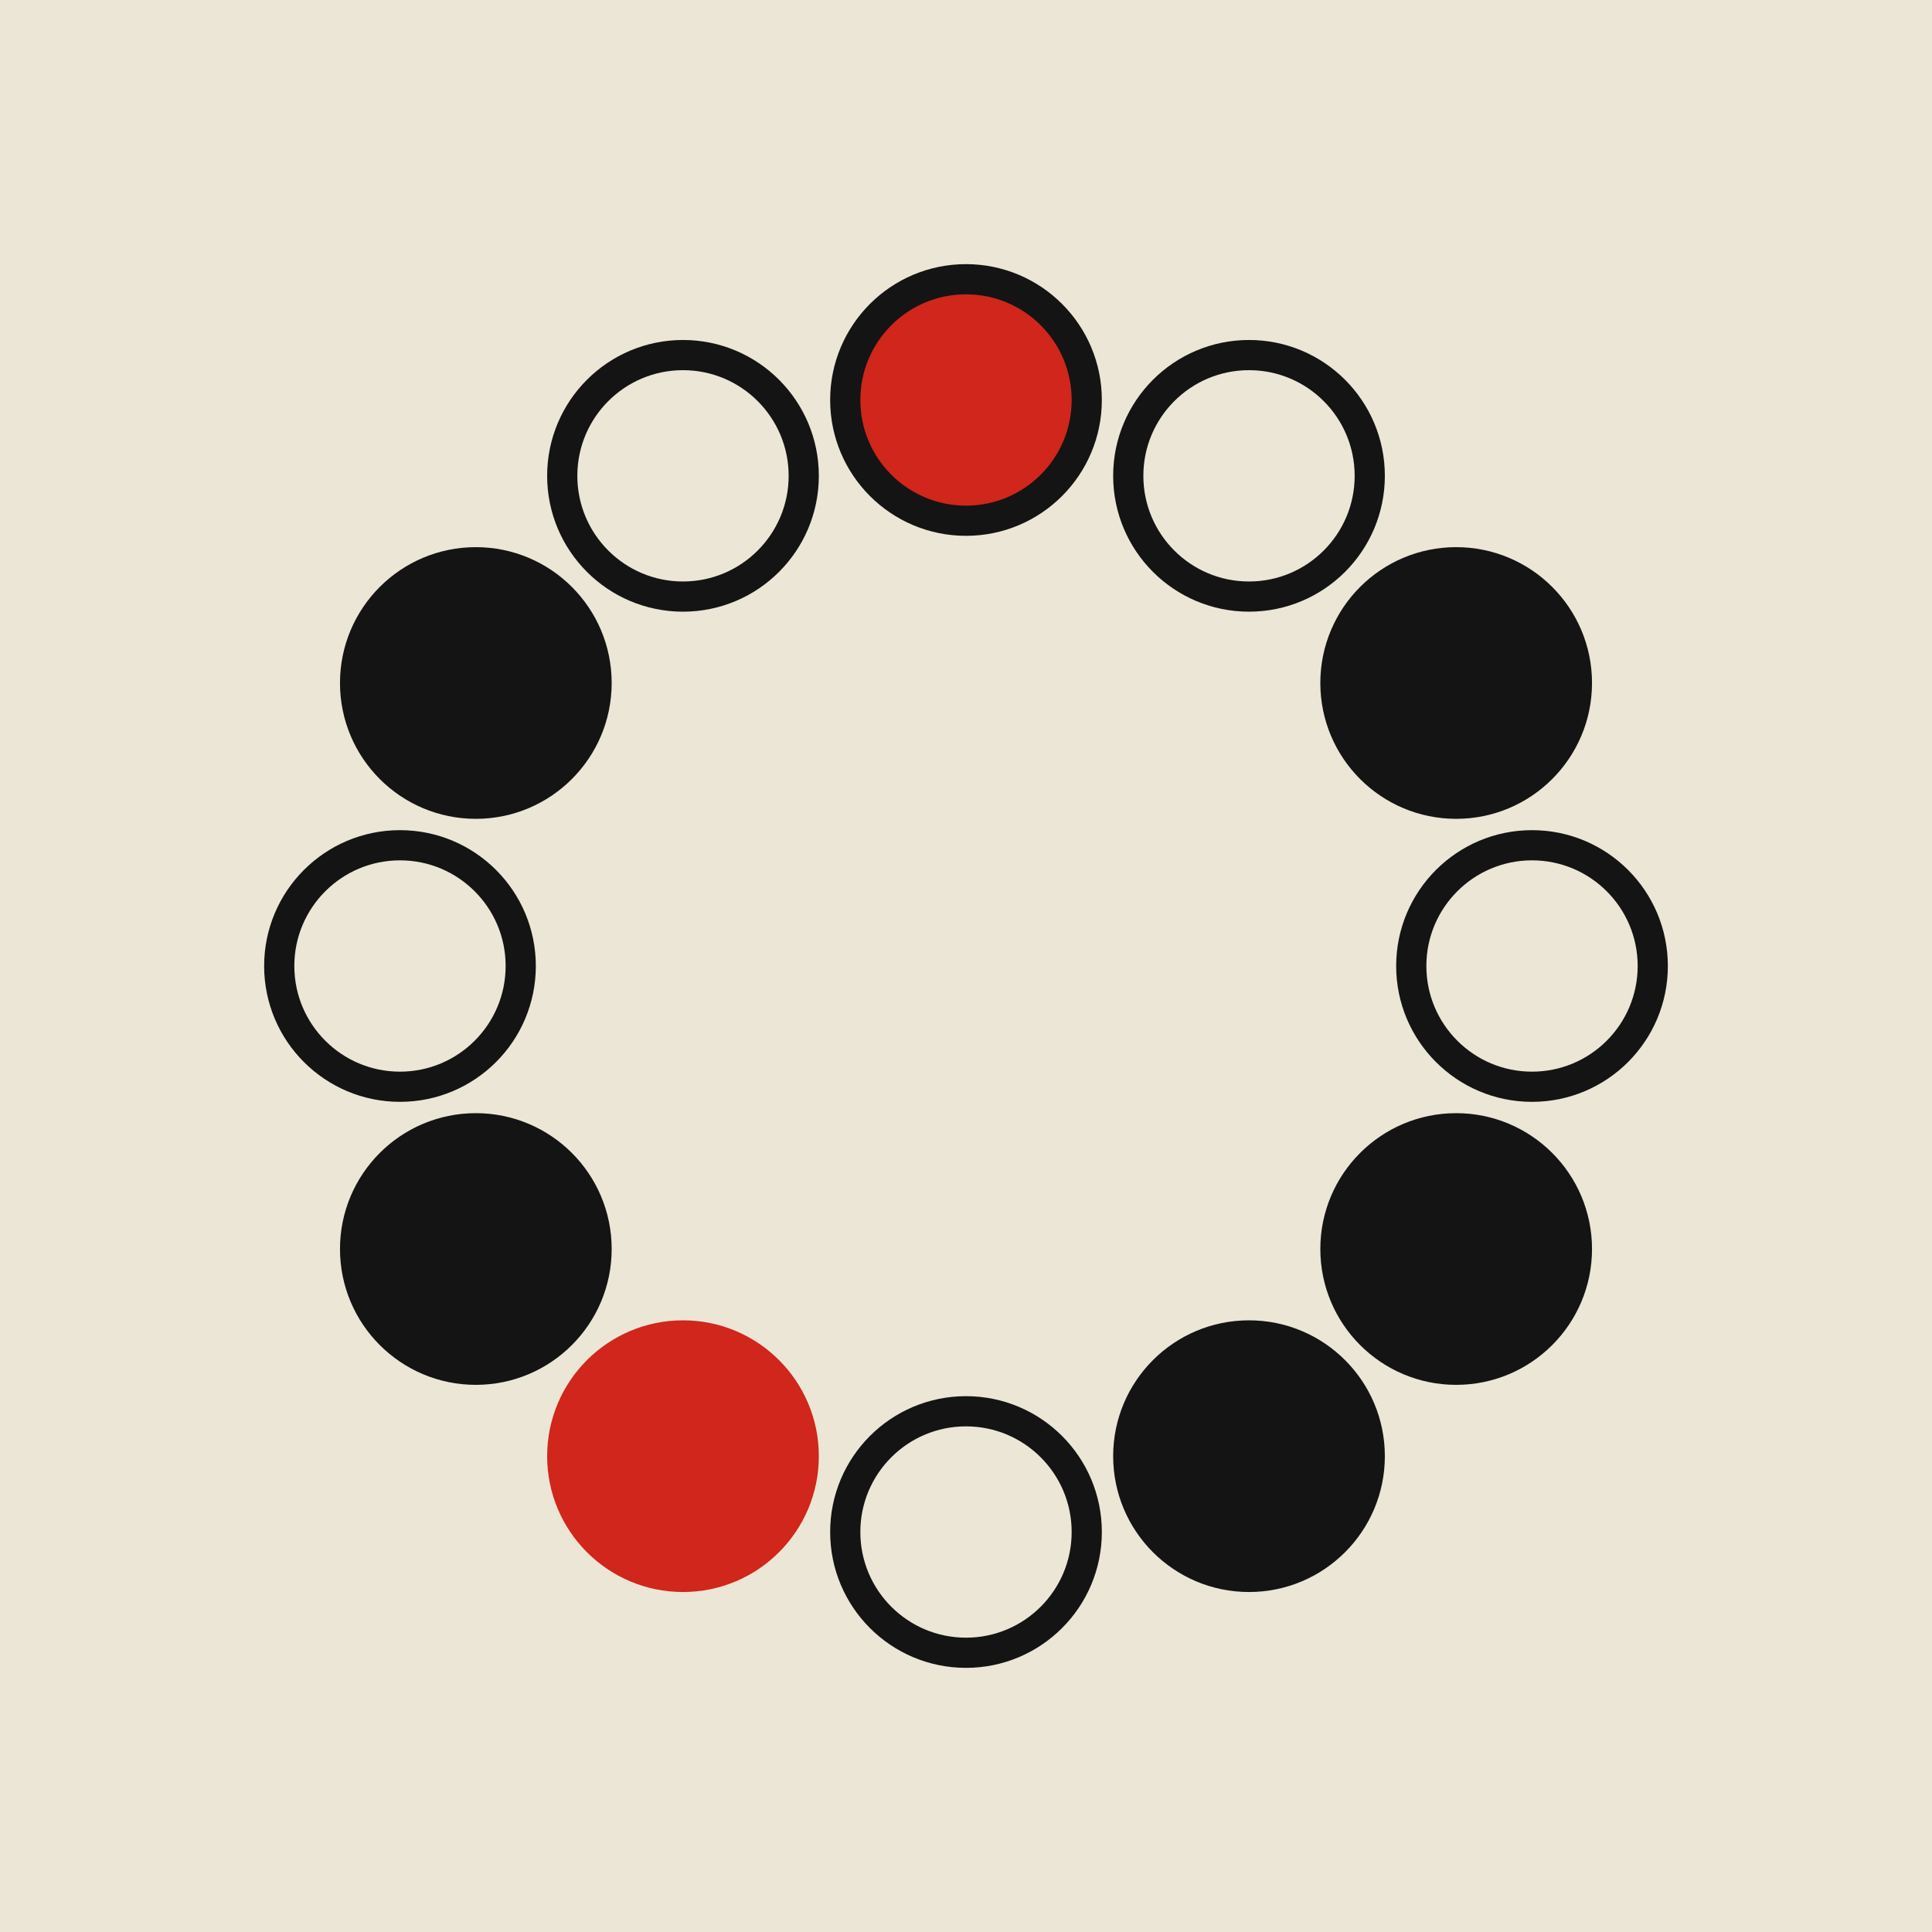
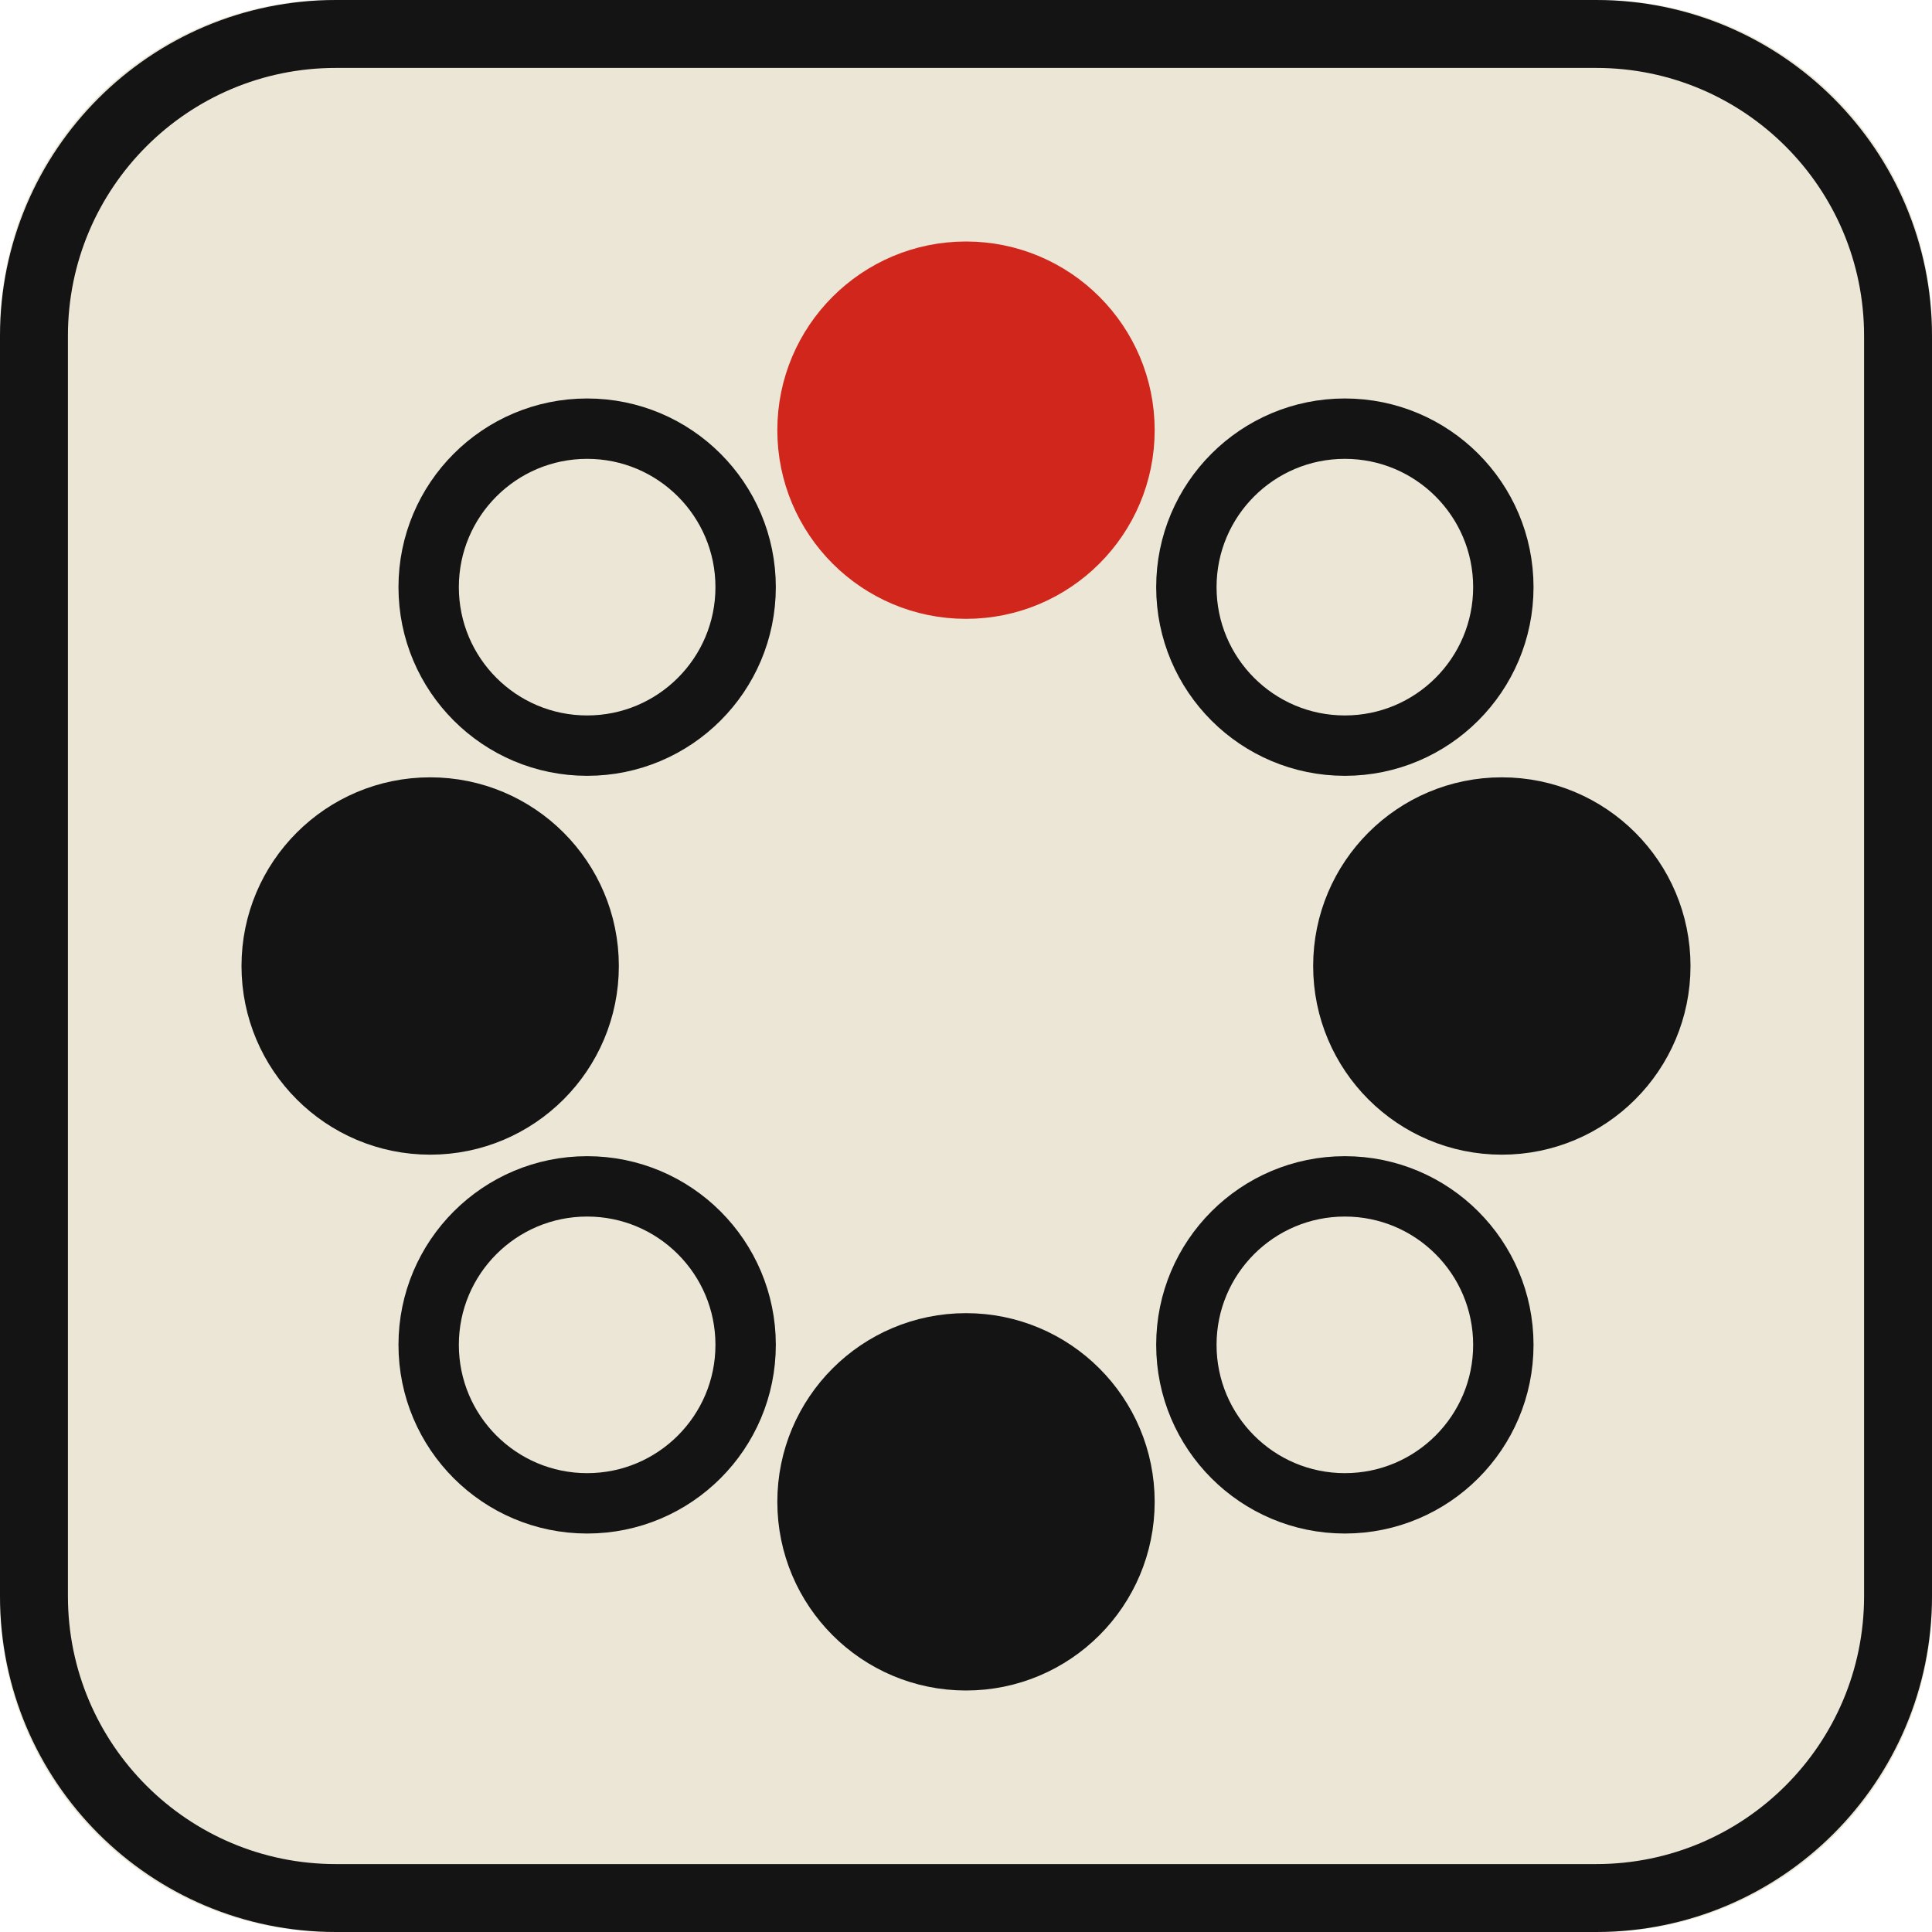
<svg xmlns="http://www.w3.org/2000/svg" viewBox="0 0 512 512">
-   <rect width="512" height="512" fill="#ece6d6" />
-   <g transform="translate(256 256)" stroke="#141414" stroke-width="8">
-     <circle cx="0" cy="-150" r="32" fill="#d1261b" />
-     <circle cx="75" cy="-129.9" r="32" fill="#ece6d6" />
-     <circle cx="129.9" cy="-75" r="32" fill="#141414" />
-     <circle cx="150" cy="0" r="32" fill="#ece6d6" />
-     <circle cx="129.9" cy="75" r="32" fill="#141414" />
-     <circle cx="75" cy="129.9" r="32" fill="#141414" />
-     <circle cx="0" cy="150" r="32" fill="#ece6d6" />
-     <circle cx="-75" cy="129.9" r="32" fill="#d1261b" stroke="#d1261b" />
-     <circle cx="-129.9" cy="75" r="32" fill="#141414" />
-     <circle cx="-150" cy="0" r="32" fill="#ece6d6" />
-     <circle cx="-129.9" cy="-75" r="32" fill="#141414" />
-     <circle cx="-75" cy="-129.9" r="32" fill="#ece6d6" />
+   <rect width="512" height="512" rx="88" fill="#ece6d6" />
+   <rect x="9" y="9" width="494" height="494" rx="80" fill="none" stroke="#141414" stroke-width="18" />
+   <g>
+     <circle cx="256.0" cy="114.0" r="42" fill="#d1261b" stroke="#d1261b" stroke-width="16" />
+     <circle cx="356.4" cy="155.6" r="42" fill="#ece6d6" stroke="#141414" stroke-width="16" />
+     <circle cx="398.0" cy="256.0" r="42" fill="#141414" stroke="#141414" stroke-width="16" />
+     <circle cx="356.4" cy="356.4" r="42" fill="#ece6d6" stroke="#141414" stroke-width="16" />
+     <circle cx="256.0" cy="398.0" r="42" fill="#141414" stroke="#141414" stroke-width="16" />
+     <circle cx="155.6" cy="356.4" r="42" fill="#ece6d6" stroke="#141414" stroke-width="16" />
+     <circle cx="114.0" cy="256.0" r="42" fill="#141414" stroke="#141414" stroke-width="16" />
+     <circle cx="155.6" cy="155.6" r="42" fill="#ece6d6" stroke="#141414" stroke-width="16" />
  </g>
</svg>
